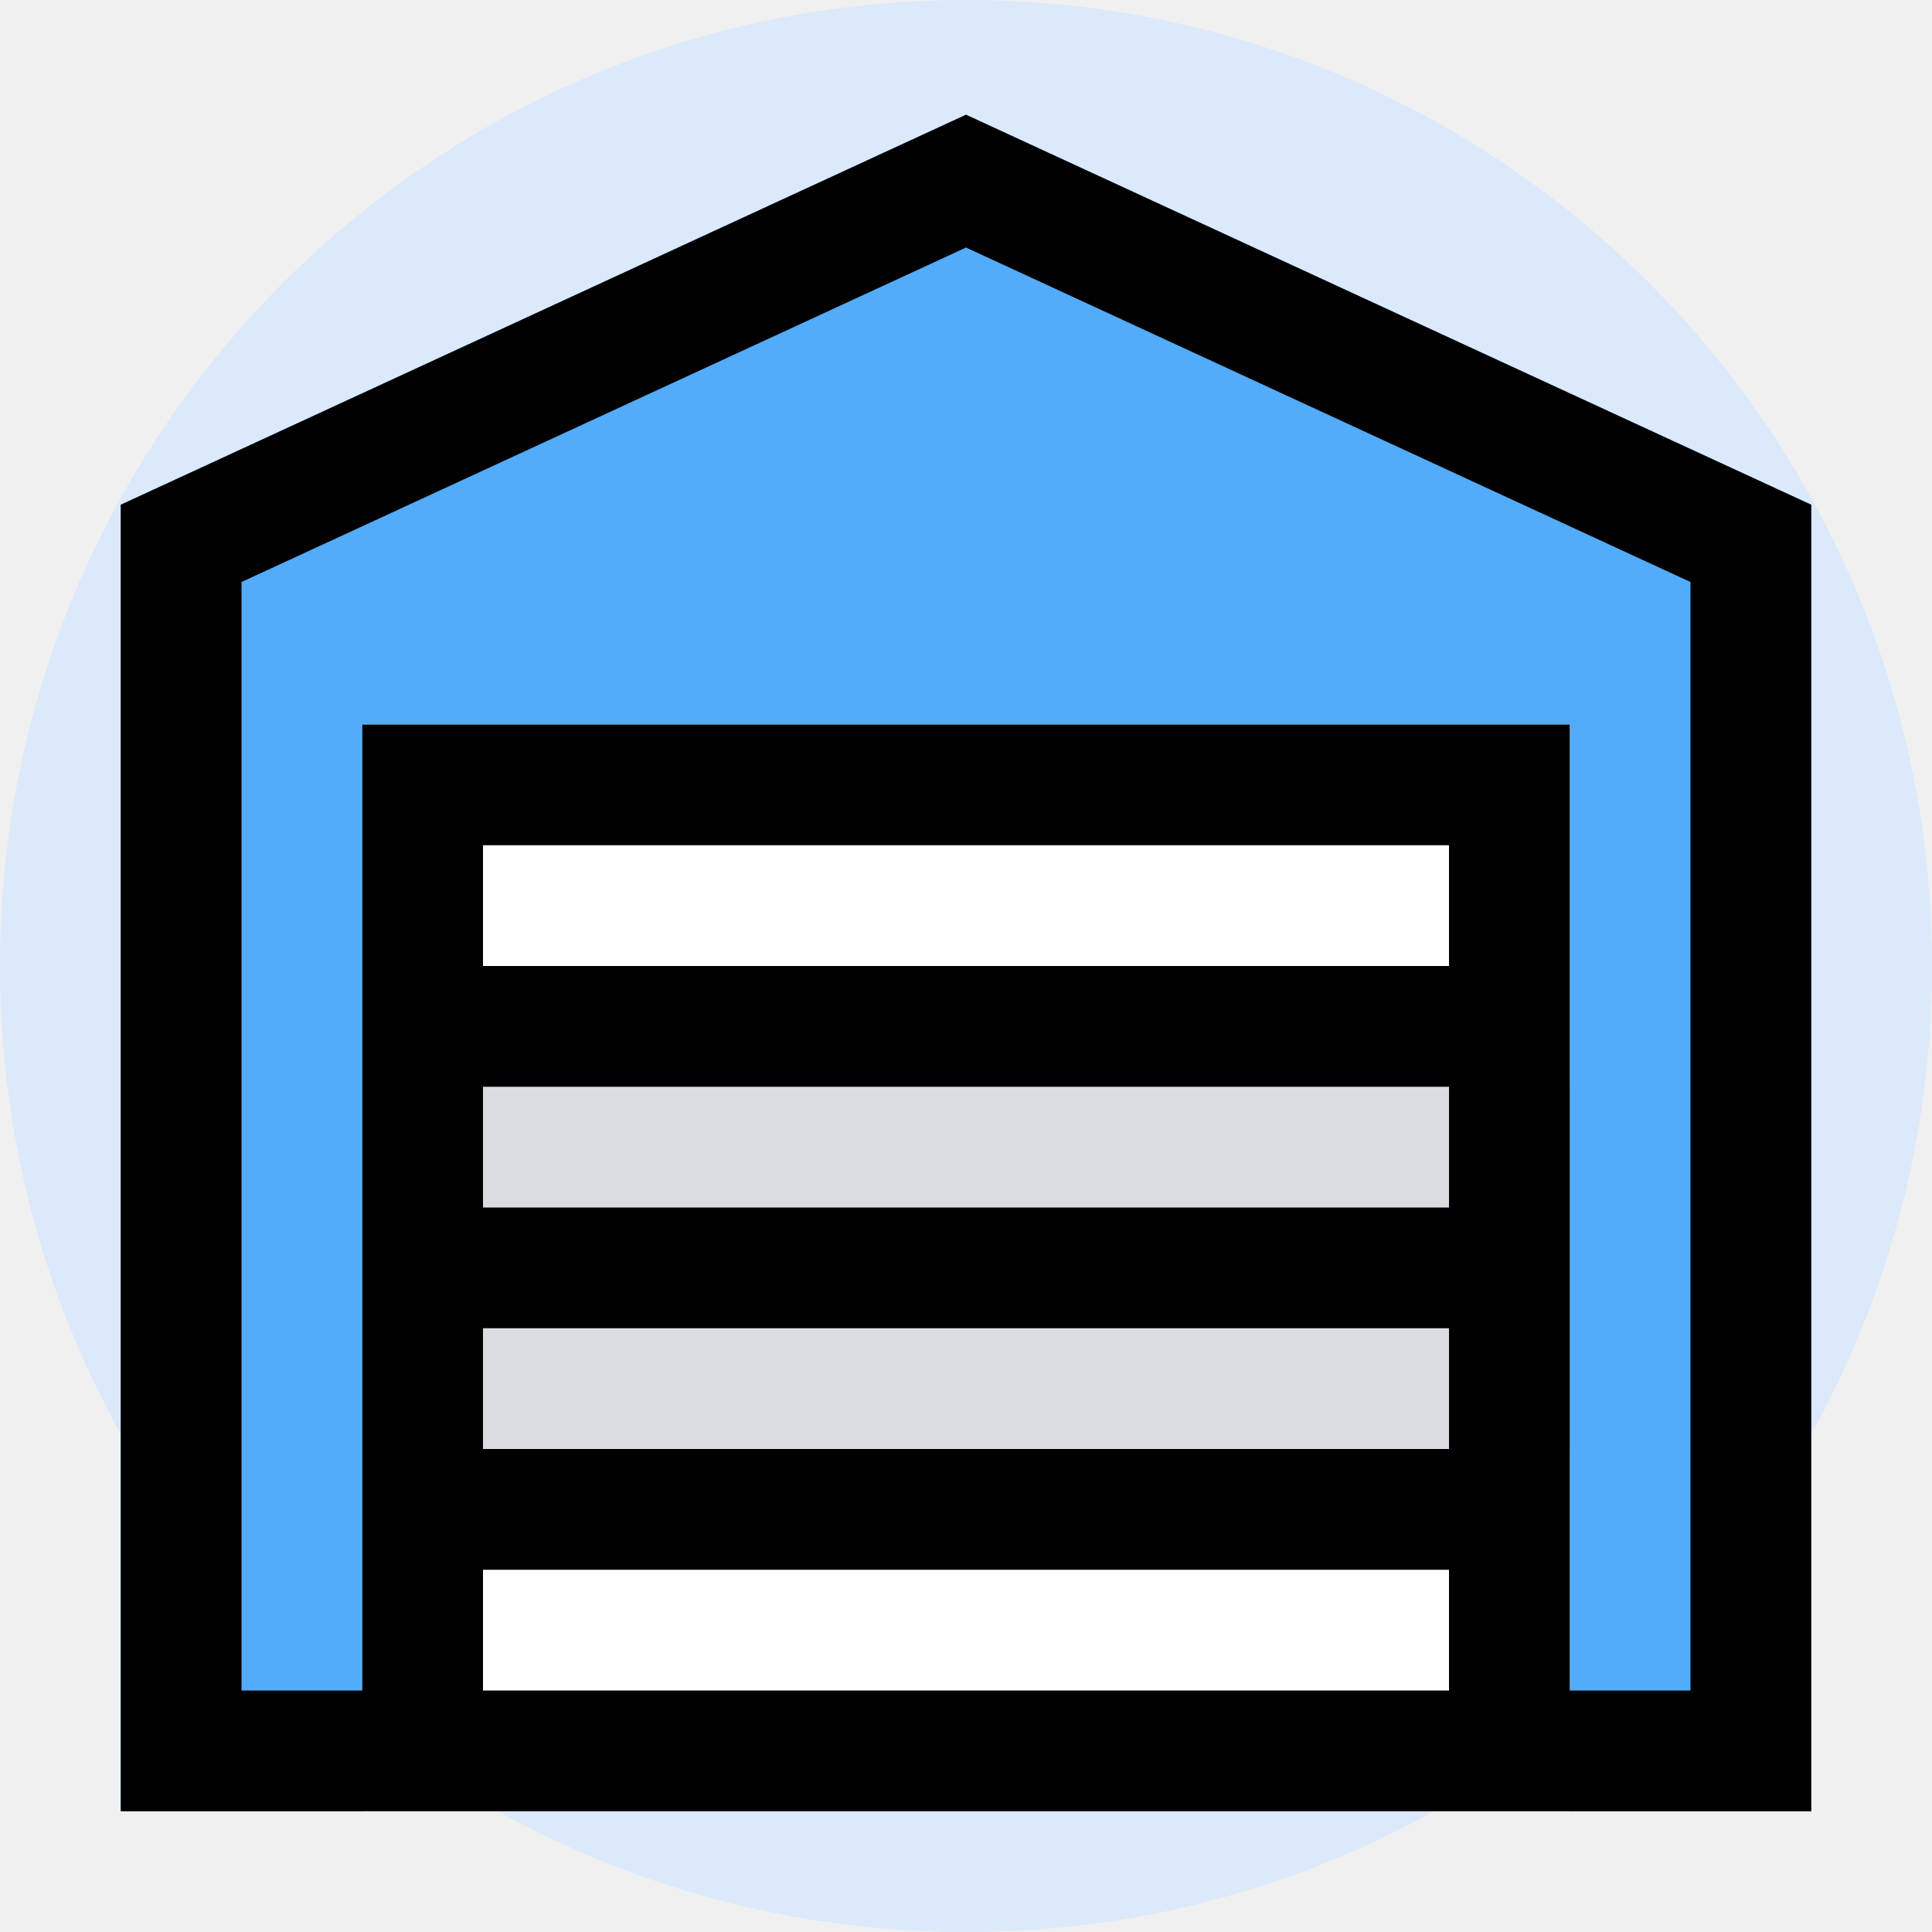
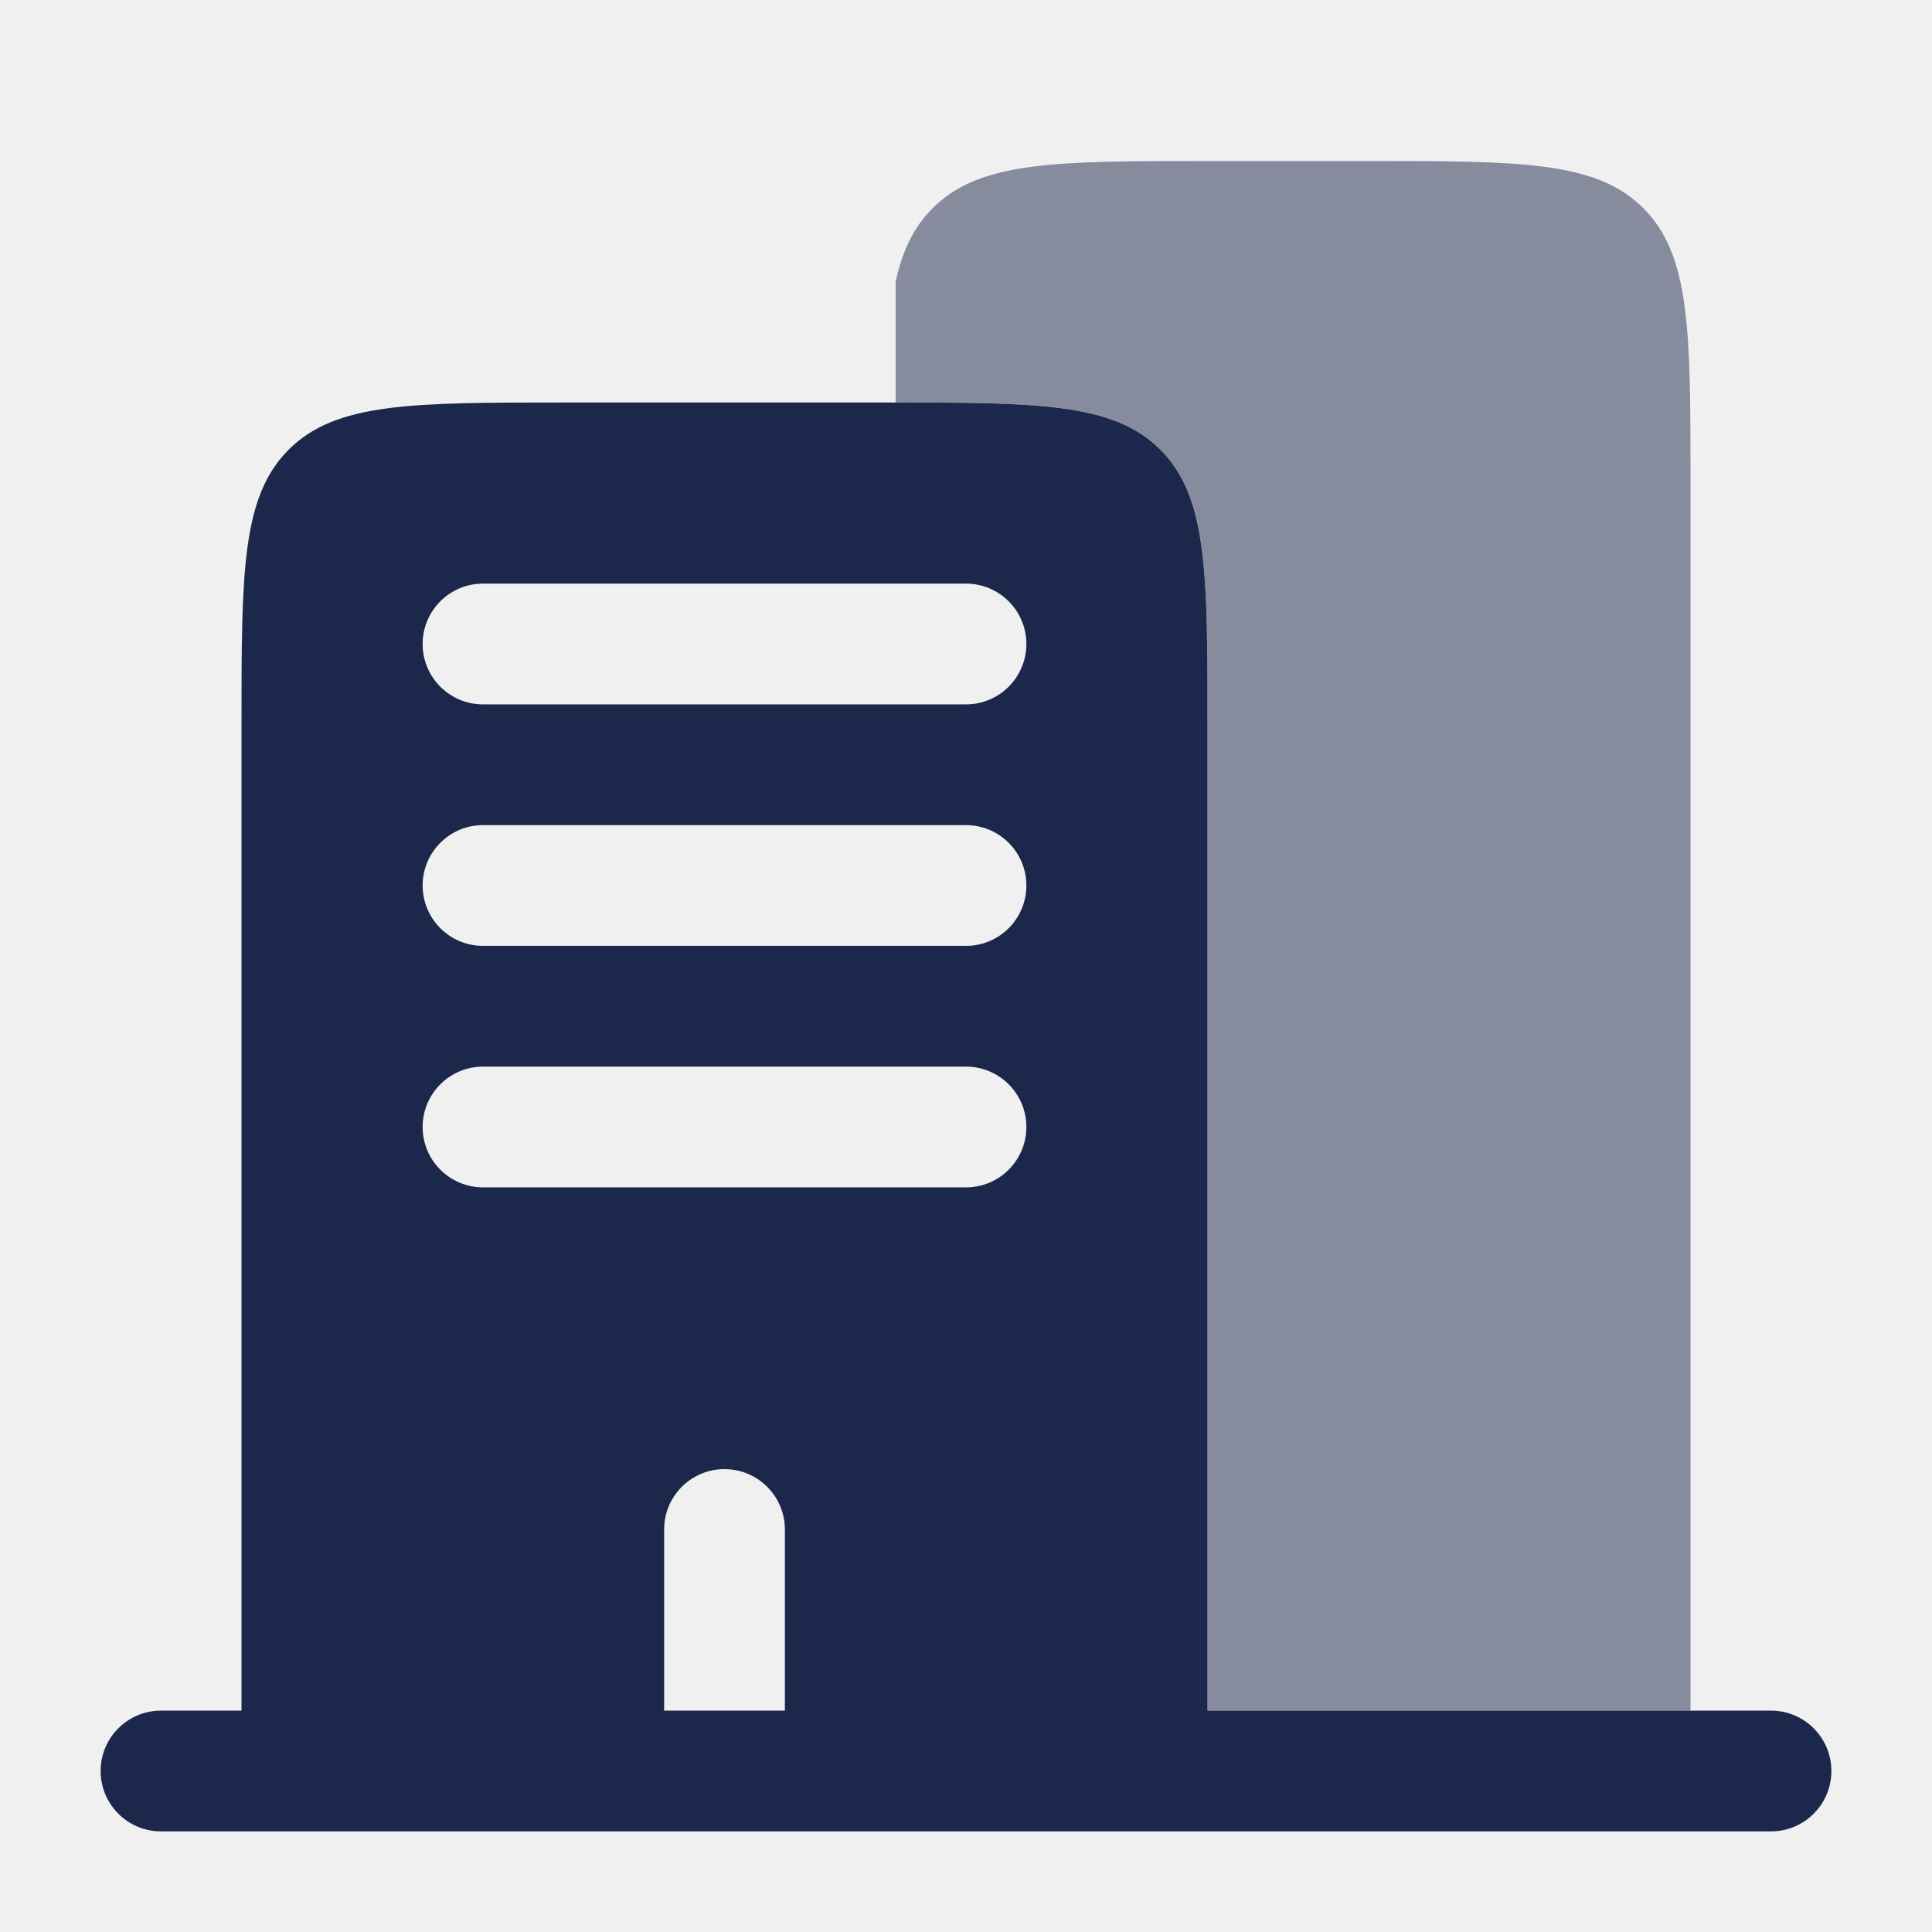
- <svg xmlns="http://www.w3.org/2000/svg" width="800px" height="800px" viewBox="0 0 32 32">
-   <defs>
-     <style>.cls-1{fill:#dbe9fa;}.cls-2{fill:#52acf9;}.cls-3{fill:#ffffff;}.cls-4{fill:#d9dce1;}</style>
-   </defs>
-   <g id="store">
-     <circle class="cls-1" cx="16" cy="16" r="16" />
-     <polygon class="cls-2" points="16 1.9 2 8.36 2 30 30 30 30 8.36 16 1.9" />
-     <rect class="cls-3" height="6" width="20" x="6" y="24" />
-     <rect class="cls-4" height="6" width="20" x="6" y="18" />
-     <rect class="cls-3" height="6" width="20" x="6" y="12" />
-     <path d="M16,1.9,2,8.36V30H30V8.36ZM8,28V26H24v2Zm0-6H24v2H8Zm0-4H24v2H8Zm16-2H8V14H24Zm4,12H26V12H6V28H4V9.64L16,4.1,28,9.64Z" />
-   </g>
+ <svg xmlns="http://www.w3.org/2000/svg" width="800px" height="800px" viewBox="0 0 24 24" fill="none">
+   <path fill-rule="evenodd" clip-rule="evenodd" d="M7 5H11C12.886 5 13.828 5 14.414 5.586C15 6.172 15 7.114 15 9V21.25H16.5H21H22C22.414 21.25 22.75 21.586 22.75 22C22.75 22.414 22.414 22.75 22 22.75H2C1.586 22.75 1.25 22.414 1.25 22C1.25 21.586 1.586 21.25 2 21.25H3V9C3 7.114 3 6.172 3.586 5.586C4.172 5 5.114 5 7 5ZM5.25 8C5.25 7.586 5.586 7.25 6 7.25H12C12.414 7.25 12.75 7.586 12.75 8C12.75 8.414 12.414 8.75 12 8.75H6C5.586 8.75 5.25 8.414 5.25 8ZM5.25 11C5.25 10.586 5.586 10.25 6 10.25H12C12.414 10.25 12.75 10.586 12.75 11C12.75 11.414 12.414 11.75 12 11.75H6C5.586 11.75 5.25 11.414 5.25 11ZM5.25 14C5.25 13.586 5.586 13.25 6 13.25H12C12.414 13.25 12.75 13.586 12.75 14C12.75 14.414 12.414 14.75 12 14.75H6C5.586 14.75 5.25 14.414 5.25 14ZM9 18.25C9.414 18.25 9.75 18.586 9.75 19V21.25H8.25V19C8.25 18.586 8.586 18.25 9 18.25Z" fill="#1C274C" />
+   <path opacity="0.5" d="M15 2H17C18.886 2 19.828 2 20.414 2.586C21 3.172 21 4.114 21 6V21.25H15V9C15 7.114 15 6.172 14.414 5.586C13.842 5.013 12.928 5 11.126 5V3.5C11.21 3.113 11.351 2.821 11.586 2.586C12.171 2 13.114 2 15 2Z" fill="#1C274C" />
</svg>
